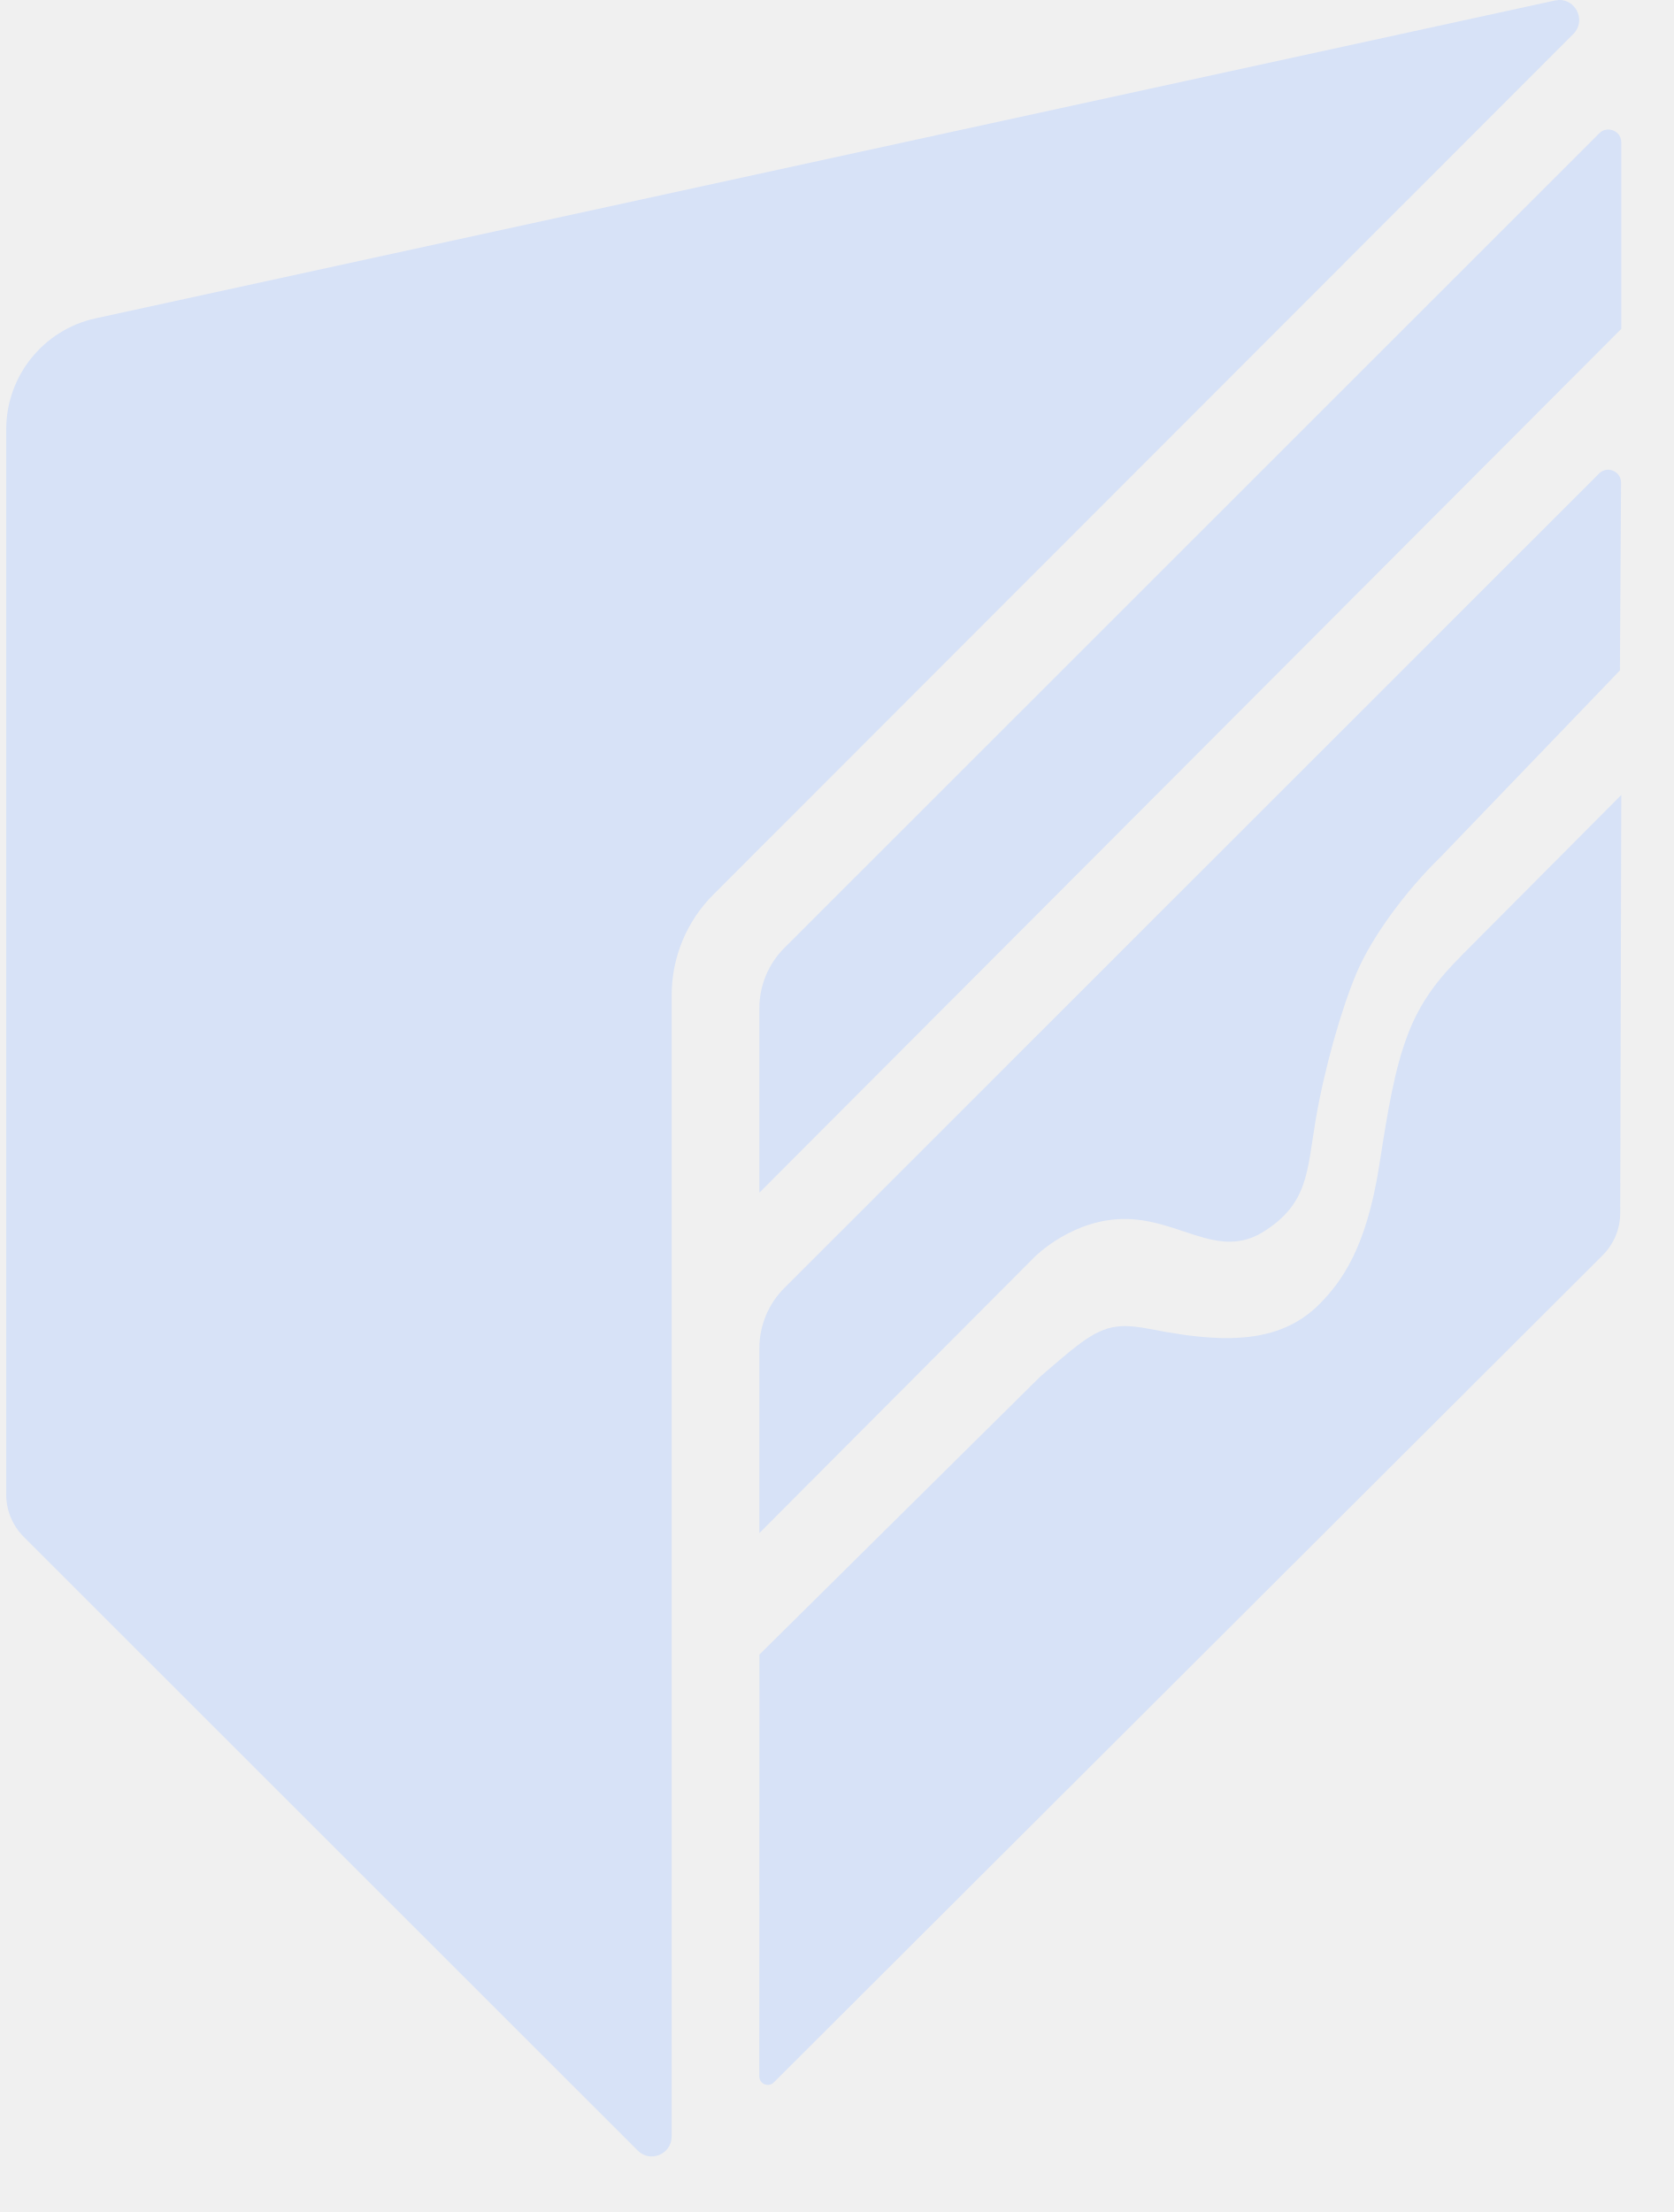
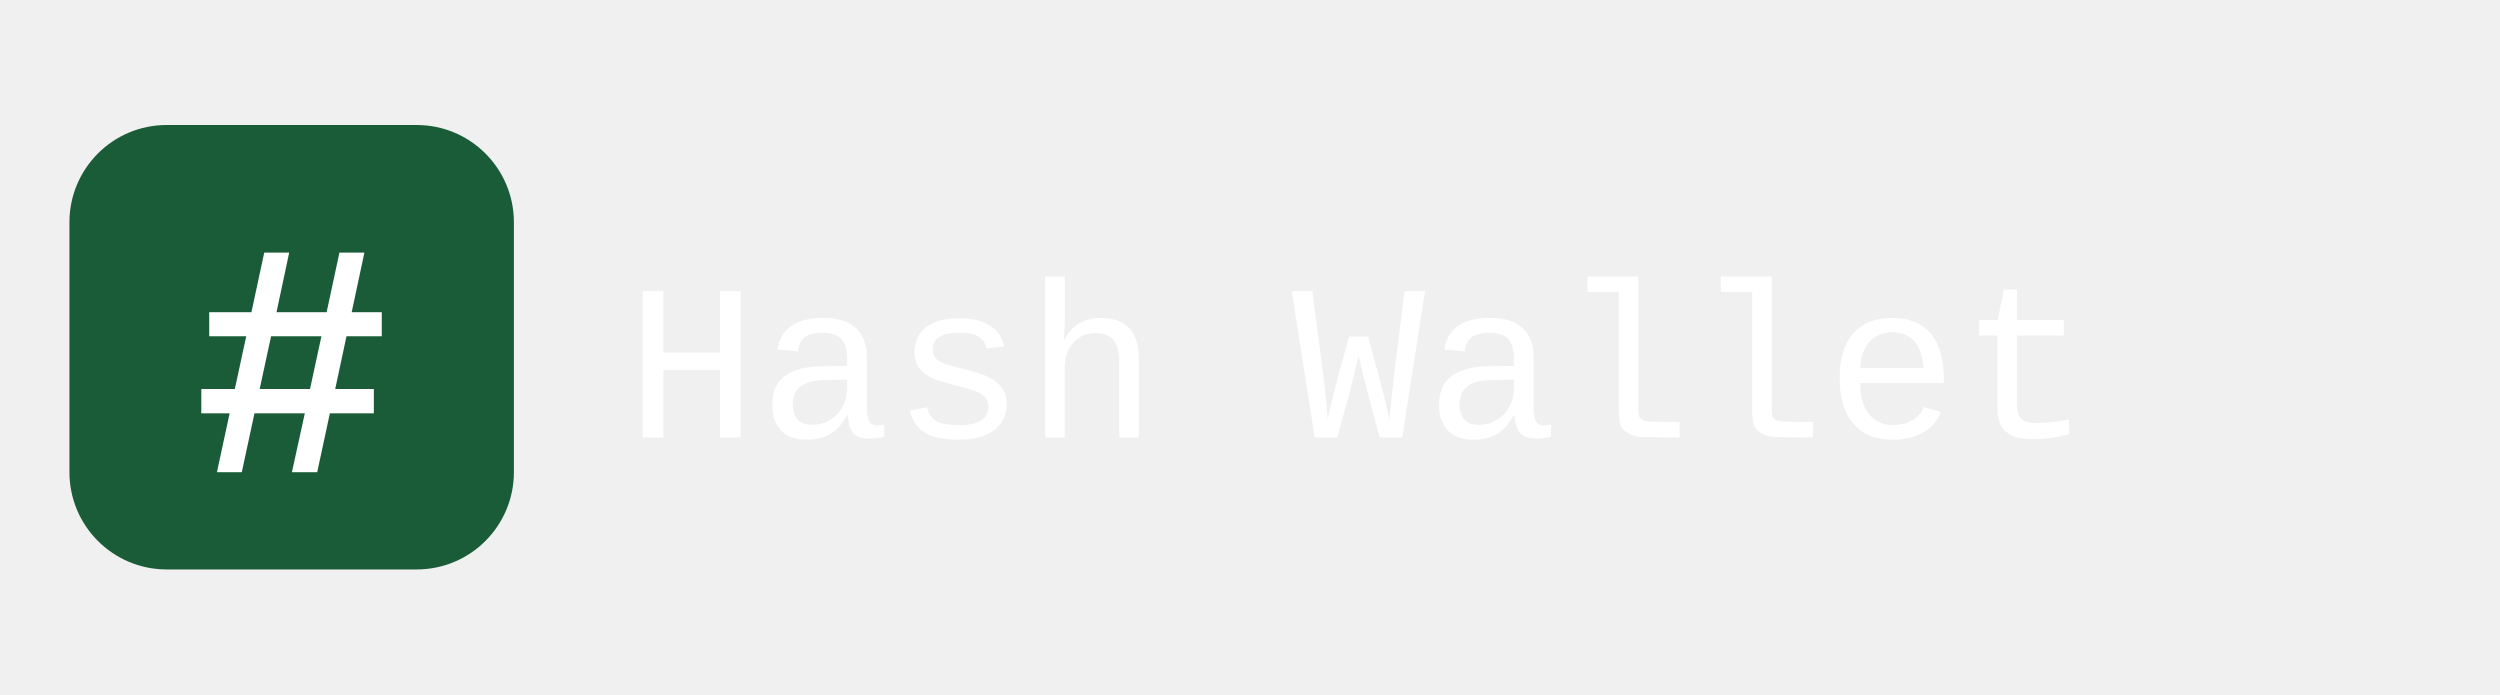
- <svg xmlns="http://www.w3.org/2000/svg" width="28" height="37" viewBox="0 0 28 37" fill="none">
-   <path d="M26.012 0.008C26.052 -0 26.091 -0.002 26.128 0.002C26.383 0.035 26.523 0.364 26.317 0.569L11.933 14.963C11.487 15.408 11.236 16.012 11.235 16.642V35.737C11.235 35.885 11.146 35.996 11.03 36.044C10.972 36.069 10.908 36.077 10.845 36.066C10.781 36.055 10.72 36.025 10.667 35.972L0.396 25.706C0.209 25.518 0.104 25.264 0.104 25V7.182C0.104 6.288 0.727 5.514 1.602 5.324L26.011 0.008H26.012ZM27.102 20.291C27.102 20.555 26.996 20.808 26.81 20.995L12.944 34.832C12.922 34.854 12.895 34.867 12.868 34.872C12.841 34.876 12.814 34.873 12.789 34.863C12.739 34.842 12.701 34.794 12.701 34.731L12.703 27.676L17.398 23.029C18.066 22.452 18.342 22.207 18.755 22.183C18.823 22.179 18.896 22.182 18.975 22.19C19.053 22.198 19.138 22.211 19.231 22.229C19.604 22.303 19.956 22.357 20.284 22.375C20.416 22.383 20.543 22.385 20.667 22.379C21.224 22.356 21.703 22.194 22.09 21.794C22.427 21.447 22.853 20.896 23.071 19.495C23.224 18.511 23.33 17.888 23.544 17.317C23.758 16.746 24.075 16.355 24.455 15.976V15.975L27.12 13.297L27.102 20.291ZM26.983 7.874C27.058 7.905 27.116 7.977 27.116 8.074L27.097 11.214L24.101 14.331C23.519 14.895 22.948 15.67 22.691 16.276C22.436 16.881 22.15 17.884 22.005 18.748C21.861 19.61 21.881 20.132 21.138 20.601C20.998 20.689 20.863 20.737 20.73 20.757C20.64 20.771 20.552 20.773 20.463 20.765C20.019 20.727 19.572 20.463 19.027 20.402C18.973 20.396 18.918 20.392 18.861 20.39L18.86 20.391C17.958 20.365 17.308 21.023 17.306 21.025L12.702 25.644V22.553C12.702 22.175 12.852 21.811 13.12 21.544L26.749 7.92C26.783 7.886 26.823 7.867 26.864 7.86C26.905 7.853 26.946 7.858 26.983 7.874ZM26.928 2.168C27.029 2.179 27.12 2.261 27.12 2.381V5.5H27.121L12.702 19.95V16.865C12.702 16.487 12.852 16.124 13.12 15.856L26.752 2.229C26.803 2.178 26.867 2.161 26.928 2.168Z" fill="#D7E2F7" />
+ <svg xmlns="http://www.w3.org/2000/svg" viewBox="0 0 360 100" width="360" height="100">
+   <rect x="10" y="18" width="64" height="64" rx="14" fill="#1a5c38" />
+   <text x="42" y="68" font-family="ui-monospace, 'JetBrains Mono', 'Courier New', monospace" font-size="48" font-weight="700" fill="#ffffff" text-anchor="middle">#</text>
+   <text x="90" y="63" font-family="ui-monospace, 'JetBrains Mono', 'Courier New', monospace" font-size="32" font-weight="500" fill="#ffffff">Hash Wallet</text>
</svg>
